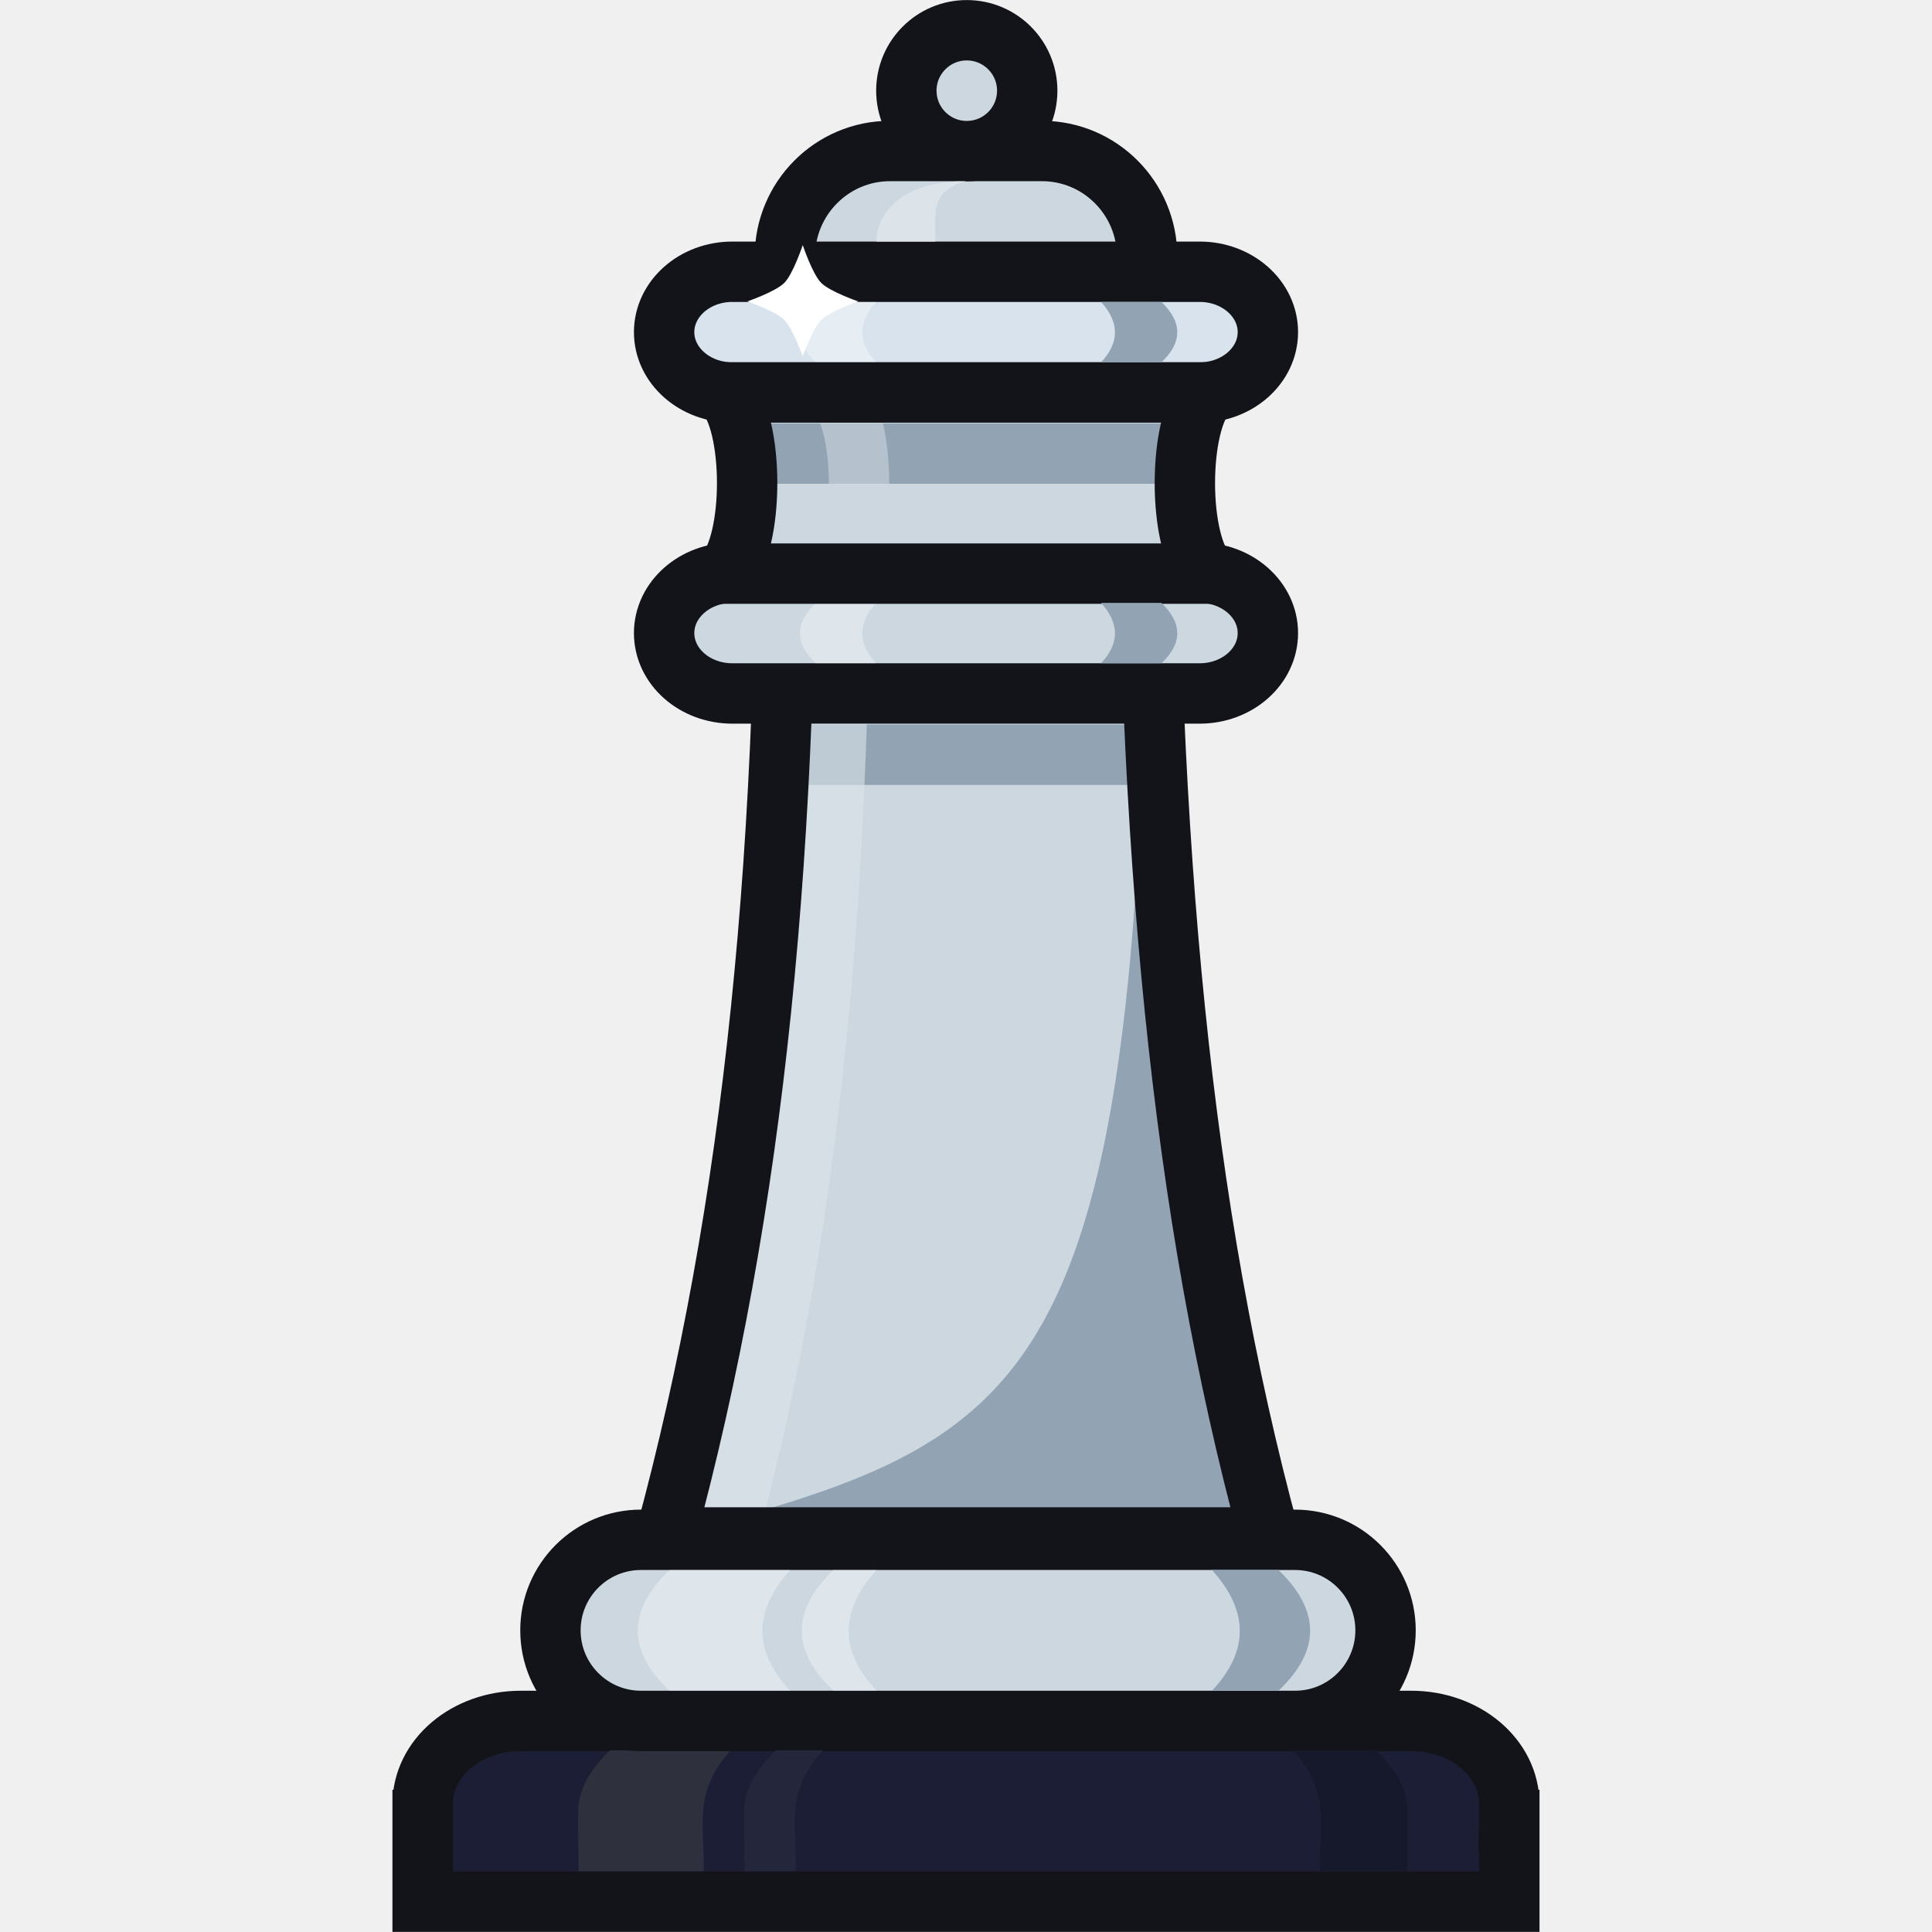
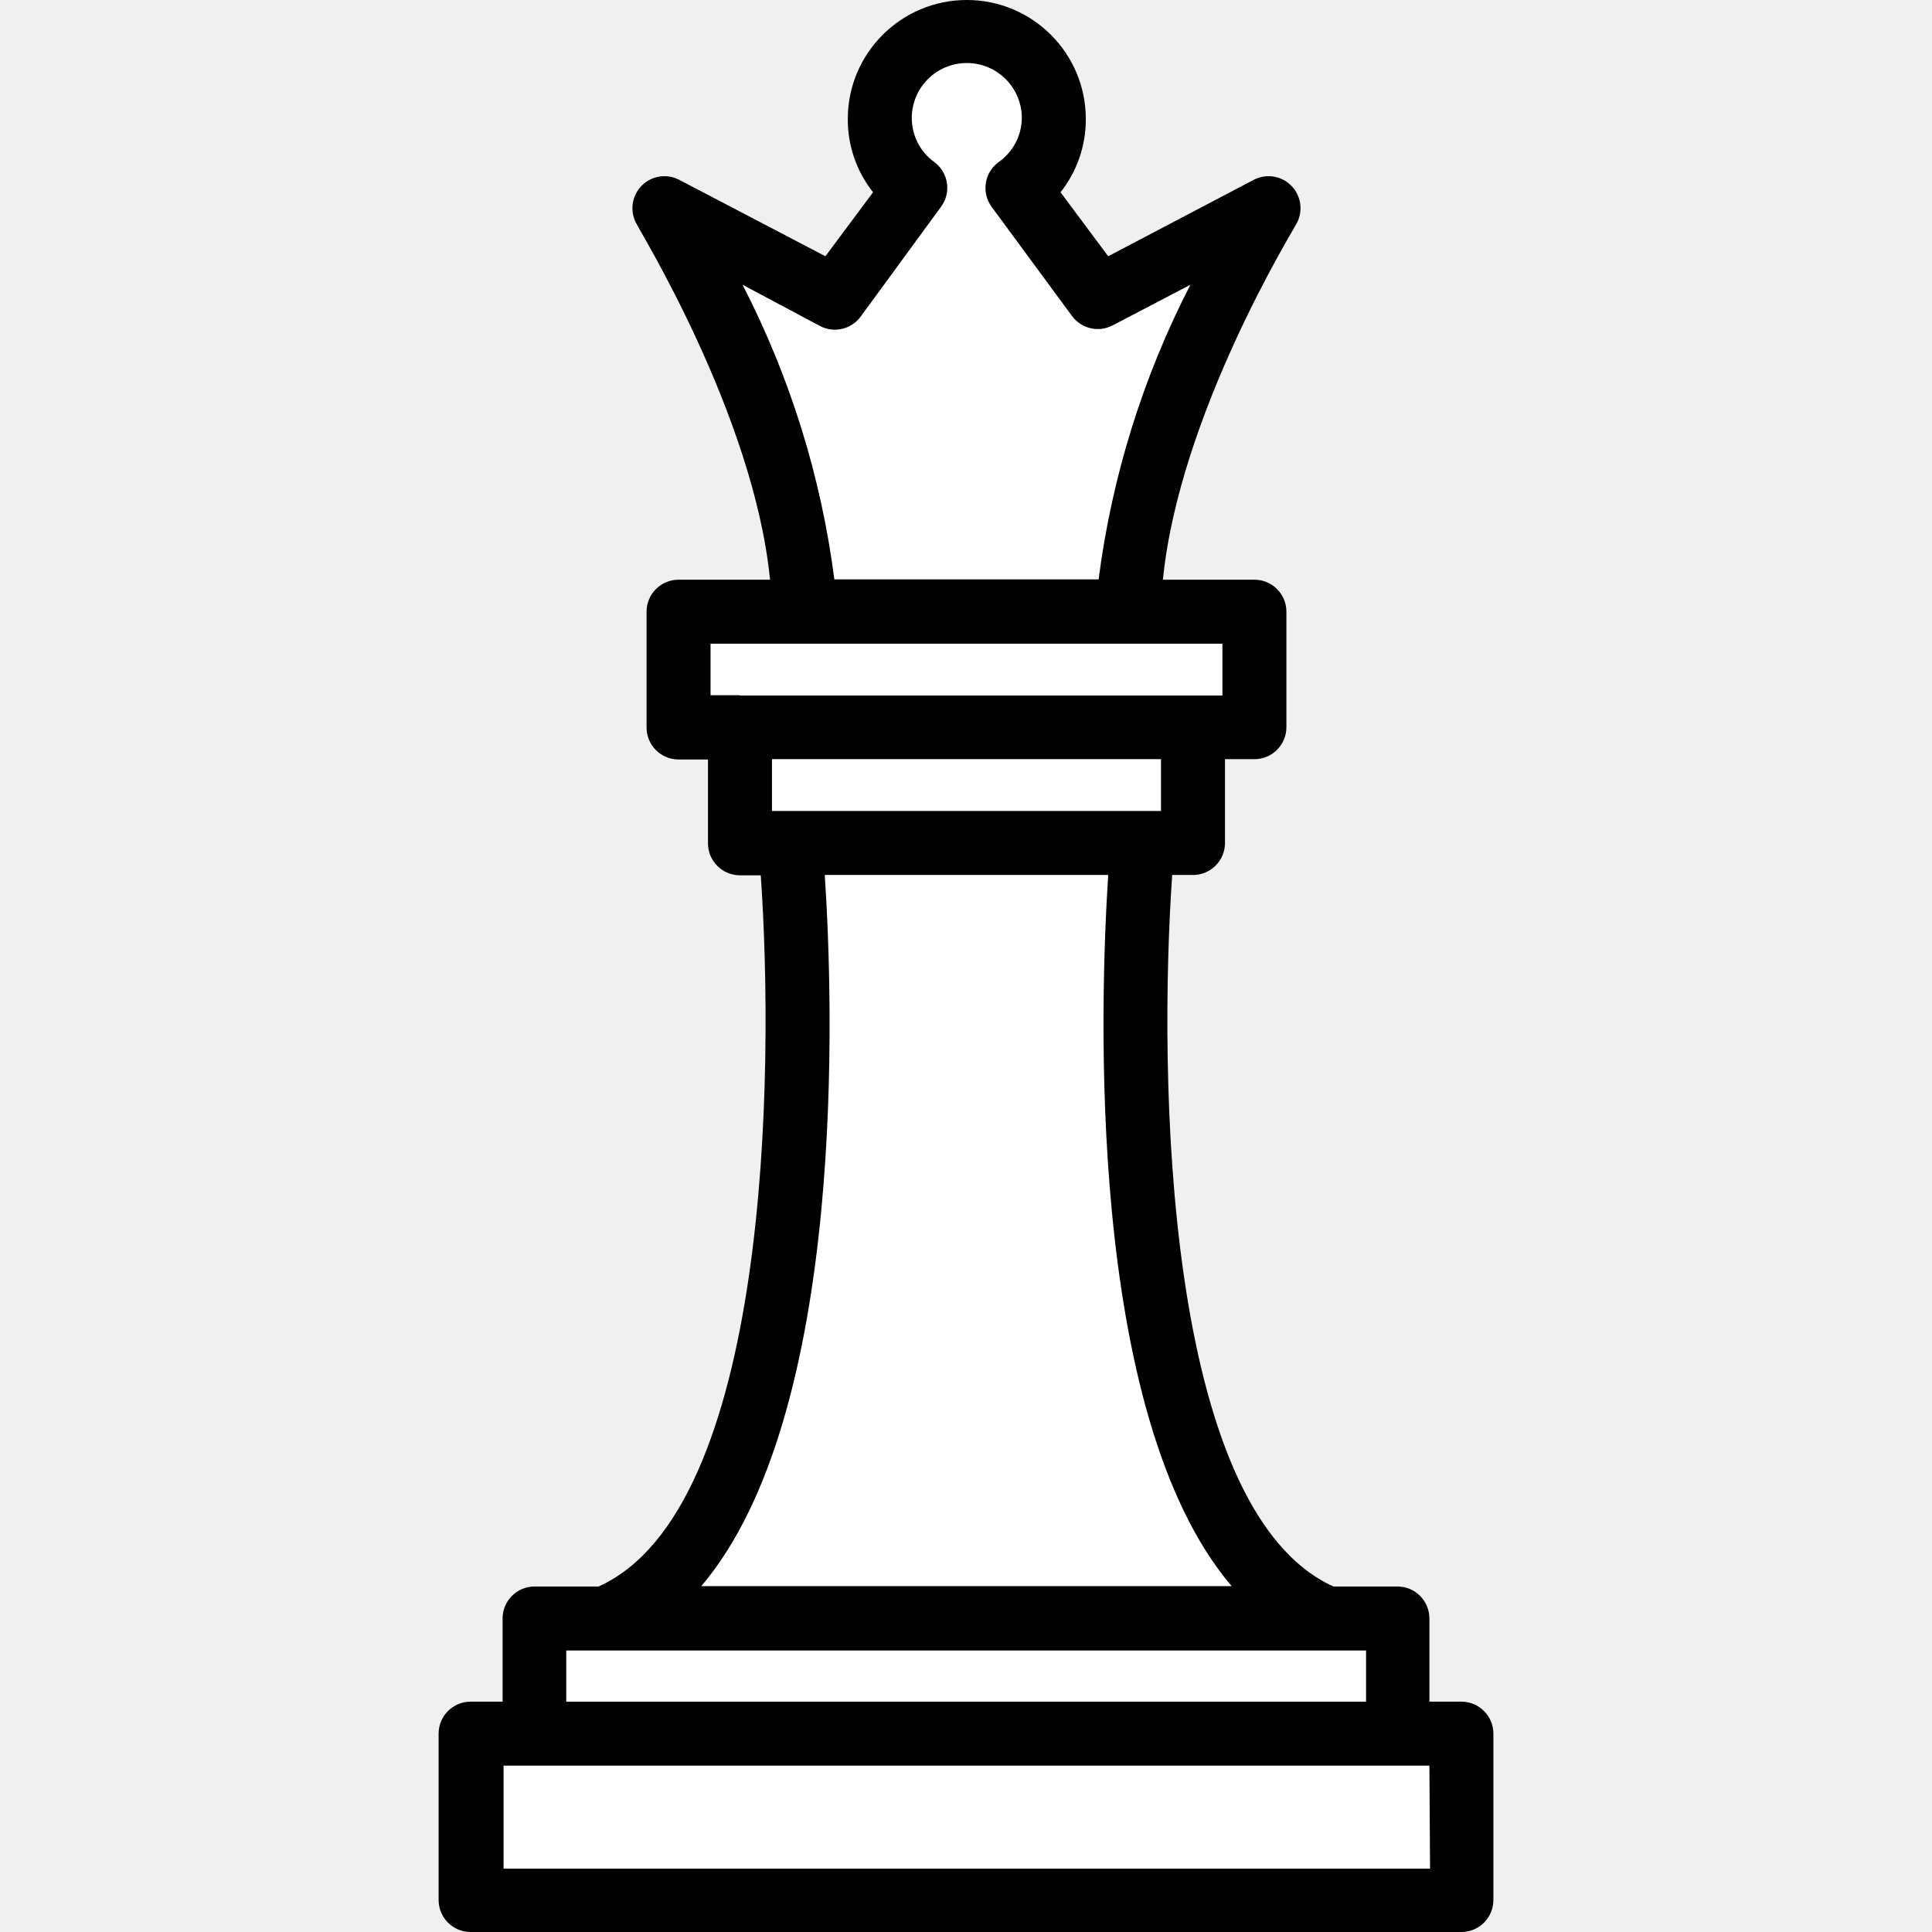
- <svg xmlns="http://www.w3.org/2000/svg" width="32" height="32" viewBox="0 0 32 32">
-   <g transform="translate(-194.949 235.916)">
-     <rect width="6" height="3.5" x="207.949" y="-233.415" fill="#cdd7e0" stroke="#12141a" rx="1.742" ry="1.75" />
-     <path fill="#cdd7e0" fill-rule="evenodd" d="m 213.952,-229.509 c -0.082,6.793 0.544,13.597 2.025,19.058 l -10.01,0 c 1.481,-5.461 2.075,-12.265 1.993,-19.058 z" />
-     <path fill="#92a3b3" fill-rule="evenodd" d="m 213.952,-228.409 c -0.082,6.793 0.544,12.497 2.025,17.958 l -10.01,0 c 6.265,-1.679 7.985,-2.259 7.985,-17.958 z" />
-     <path fill="#1b1e34" stroke="#12141a" stroke-linecap="round" style="isolation:auto;mix-blend-mode:normal" d="m 203.574,-207.412 c -0.902,0 -1.625,0.615 -1.625,1.379 l 0,0.236 c 0,0.009 0.002,0.017 0.002,0.025 l -0.002,0 0,1.354 1.625,0 14.749,0 1.625,0 0,-1.354 -0.002,0 c 1.8e-4,-0.009 0.002,-0.017 0.002,-0.025 l 0,-0.236 c 0,-0.764 -0.724,-1.379 -1.625,-1.379 l -14.749,0 z" color="#000" overflow="visible" />
-     <rect width="5.629" height="1" x="208.134" y="-223.915" fill="#92a3b3" rx="0" ry="0" />
-     <path fill="none" stroke="#dce4ea" d="m 206.99,-210.451 c 1.481,-5.461 1.956,-11.464 1.866,-18.958" opacity=".6" />
-     <path fill="#2e303e" fill-rule="evenodd" d="m 205.051,-206.925 2,0 c -0.33,0.365 -0.446,0.718 -0.46,1.059 -0.013,0.334 0.014,0.501 0.014,0.941 l -2.073,0 c 0,-0.579 -0.014,-0.681 -0.005,-1.021 0.009,-0.326 0.185,-0.653 0.524,-0.979 z" />
-     <rect width="13.832" height="3" x="204.066" y="-210.412" fill="#cdd7e0" stroke="#12141a" rx="1.5" ry="1.5" />
-     <path fill="#fff" fill-rule="evenodd" d="M206.037-209.912l2 0c-.642.711-.586 1.374 0 2l-2 0c-.706-.667-.693-1.333 0-2zM208.754-209.912l.713 0c-.642.711-.586 1.374 0 2l-.713 0c-.706-.667-.693-1.333 0-2z" opacity=".35" />
-     <path fill="#24273b" fill-rule="evenodd" d="m 207.8,-206.925 0.776,0 c -0.33,0.365 -0.446,0.718 -0.46,1.059 -0.013,0.334 0.014,0.501 0.014,0.941 l -0.85,0 c 0,-0.579 -0.014,-0.681 -0.005,-1.021 0.009,-0.326 0.185,-0.653 0.524,-0.979 z" />
-     <path fill="#92a3b3" fill-rule="evenodd" d="m 216.124,-209.912 -1.101,0 c 0.642,0.711 0.586,1.374 0,2 l 1.101,0 c 0.706,-0.667 0.693,-1.333 0,-2 z" />
-     <path fill="#16192b" fill-rule="evenodd" d="m 217.738,-206.925 -1.371,0 c 0.33,0.365 0.446,0.718 0.46,1.059 0.013,0.334 -0.014,0.501 -0.014,0.941 l 1.444,0 c 0,-0.579 0.014,-0.681 0.005,-1.021 -0.009,-0.326 -0.185,-0.653 -0.524,-0.979 z" />
-     <circle cx="210.962" cy="-234.414" r="1.001" fill="#cdd7e0" stroke="#12141a" stroke-linecap="round" stroke-linejoin="round" />
-     <rect width="10" height="2" x="205.949" y="-231.415" fill="#d9e3ed" stroke="#12141a" rx="1.13" ry="1" />
-     <path fill="#fff" fill-rule="evenodd" d="m 208.461,-230.915 1,0 c -0.321,0.355 -0.293,0.687 0,1 l -1,0 c -0.353,-0.333 -0.346,-0.667 0,-1 z" opacity=".35" />
-     <path fill="none" stroke="#12141a" d="m 213.952,-229.609 c 0,7.694 0.544,13.697 2.025,19.158 l -10.01,0 c 1.481,-5.461 2.086,-11.464 1.993,-19.158" />
-     <rect width="10" height="2" x="205.949" y="-226.43" fill="#cdd7e0" stroke="#12141a" rx="1.13" ry="1" />
-     <path fill="#fff" fill-rule="evenodd" d="m 208.461,-225.93 1,0 c -0.321,0.355 -0.293,0.687 0,1 l -1,0 c -0.353,-0.333 -0.346,-0.667 0,-1 z" opacity=".35" />
-     <path fill="#cdd7e0" fill-rule="evenodd" d="m 206.949,-229.415 8,0 c -0.5,0.5 -0.5,2.5 0,3 l -8,0 c 0.5,-0.5 0.5,-2.5 0,-3 z" />
-     <rect width="7" height="1" x="207.449" y="-228.903" fill="#92a3b3" rx="0" ry="0" />
-     <path fill="#dce4ea" fill-rule="evenodd" stroke="#cdd7e0" d="m 208.802,-226.415 c 0.5,-0.5 0.5,-2.5 0,-3" opacity=".6" />
-     <path fill="none" stroke="#12141a" d="m 206.949,-229.415 8,0 c -0.5,0.5 -0.5,2.5 0,3 l -8,0 c 0.5,-0.5 0.5,-2.5 0,-3 z" />
-     <path fill="#dce4ea" fill-rule="evenodd" d="m 210.442,-231.915 -0.977,0 c 0,-0.374 0.308,-1 1.484,-1 -0.599,0.16 -0.508,0.526 -0.508,1 z" />
-     <path fill="#92a3b3" fill-rule="evenodd" d="M214.186-230.915l-1 0c.321.355.293.687 0 1l1 0c.353-.333.346-.667 0-1zM214.186-225.93l-1 0c.321.355.293.687 0 1l1 0c.353-.333.346-.667 0-1z" />
-     <path fill="#fff" fill-rule="evenodd" d="m 207.939,-231.23 c -0.146,0.146 -0.612,0.306 -0.612,0.306 0,0 0.469,0.163 0.612,0.306 0.144,0.144 0.306,0.606 0.306,0.606 0,0 0.163,-0.463 0.306,-0.606 0.144,-0.144 0.612,-0.306 0.612,-0.306 0,0 -0.466,-0.16 -0.612,-0.306 -0.146,-0.146 -0.306,-0.627 -0.306,-0.627 0,0 -0.16,0.481 -0.306,0.627 z" color="#000" font-family="sans-serif" font-weight="400" overflow="visible" white-space="normal" style="line-height:normal;text-indent:0;text-align:start;text-decoration-line:none;text-decoration-style:solid;text-decoration-color:#000;text-transform:none;block-progression:tb;isolation:auto;mix-blend-mode:normal" />
+ <svg xmlns="http://www.w3.org/2000/svg" version="1.1" id="Capa_1" x="0px" y="0px" viewBox="0 0 483.12 483.12" style="enable-background:new 0 0 483.12 483.12;" xml:space="preserve" width="512px" height="512px" class="hovered-paths">
+   <g>
+     <g>
+       <path style="fill:#FFFFFF" d="M185.04,181.84h113.28v28.96H185.04L185.04,181.84z" data-original="#FFCF70" class="" data-old_color="#FFCF70" />
+       <path style="fill:#FFFFFF" d="M201.68,152.96l-0.96-7.44c-3.264-24.734-10.789-48.715-22.24-70.88L167.76,52.8l41.04,21.52   l20.08-27.28c-5.638-4.053-8.975-10.576-8.96-17.52c0.009-12.018,9.758-21.753,21.776-21.744   c12.005,0.009,21.735,9.739,21.744,21.744c0.033,6.929-3.272,13.45-8.88,17.52l20.08,27.28l41.04-21.52l-10.8,21.92   c-11.415,22.145-18.912,46.099-22.16,70.8l-0.64,7.28L201.68,152.96z" data-original="#FFCF70" class="" data-old_color="#FFCF70" />
+       <path style="fill:#FFFFFF" d="M158,404.72l11.28-13.2c34.72-40.64,30.96-142.08,28.96-172.16l-0.56-8.56h88l-0.56,8.56   c-2,30.08-5.68,131.52,28.96,172.16l11.28,13.2H158z" data-original="#FFCF70" class="" data-old_color="#FFCF70" />
+     </g>
+     <path style="fill:#FFFFFF" d="M169.68,152.96h144.08v28.96H169.68V152.96z" data-original="#CC9640" class="hovered-path active-path" data-old_color="#CC9640" />
+     <path style="fill:#FFFFFF" d="M133.6,404.72h216.08v28.96H133.6V404.72z" data-original="#FFCF70" class="" data-old_color="#FFCF70" />
+     <path id="SVGCleanerId_0" style="fill:#FFFFFF" d="M117.92,433.68h247.6v41.6h-247.6L117.92,433.68z" data-original="#CC9640" class="hovered-path active-path" data-old_color="#CC9640" />
+     <g>
+       <path id="SVGCleanerId_0_1_" style="fill:#FFFFFF" d="M117.92,433.68h247.6v41.6h-247.6L117.92,433.68z" data-original="#CC9640" class="hovered-path active-path" data-old_color="#CC9640" />
+     </g>
+     <path style="fill:#000000" d="M365.44,425.52h-8v-20.8c0-4.418-3.582-8-8-8h-16c-42.48-19.2-43.76-128.4-40.32-177.92h5.2  c4.418,0,8-3.582,8-8v-20.96h7.36c4.418,0,8-3.582,8-8v-28.88c0-4.418-3.582-8-8-8H290.8c4.08-41.36,32.96-88,33.28-88.8  c2.265-3.793,1.027-8.705-2.767-10.97c-2.328-1.39-5.201-1.507-7.633-0.31l-36.56,19.2l-11.92-16  c4.125-5.212,6.354-11.673,6.32-18.32C271.52,13.324,258.196,0,241.76,0S212,13.324,212,29.76c-0.034,6.647,2.195,13.108,6.32,18.32  l-11.92,16l-36.72-19.2c-3.965-1.95-8.759-0.318-10.71,3.647c-1.197,2.433-1.08,5.306,0.31,7.633c0,0.48,29.2,47.44,33.28,88.8  h-22.88c-4.418,0-8,3.582-8,8v28.96c0,4.418,3.582,8,8,8h7.36v20.96c0,4.418,3.582,8,8,8h5.2c3.44,49.44,2.16,158.64-40.56,177.84  h-16c-4.418,0-8,3.582-8,8v20.8h-8c-4.418,0-8,3.582-8,8v41.6c0,4.418,3.582,8,8,8h247.76c4.418,0,8-3.582,8-8v-41.6  C373.44,429.102,369.858,425.52,365.44,425.52L365.44,425.52z M185.68,71.2l19.36,10.32c3.495,1.841,7.811,0.856,10.16-2.32  l20.08-27.44c2.651-3.535,1.935-8.549-1.6-11.2l0,0c-3.561-2.551-5.675-6.66-5.68-11.04c0-7.599,6.161-13.76,13.76-13.76  c7.599,0,13.76,6.161,13.76,13.76c-0.042,4.409-2.219,8.524-5.84,11.04c-3.556,2.623-4.312,7.631-1.69,11.187  c0.003,0.004,0.006,0.009,0.01,0.013l20.08,27.28c2.349,3.176,6.665,4.161,10.16,2.32l19.44-10.16  c-11.875,23.04-19.645,47.973-22.96,73.68h-66.08C205.325,119.173,197.555,94.24,185.68,71.2L185.68,71.2z M185.04,173.84h-7.36  v-12.88h128v12.96H185.04L185.04,173.84z M290.32,189.84v12.96h-97.28v-12.96H290.32z M206.24,218.8h70.88  c-2,31.12-5.76,134.88,30.88,177.84H175.36C212,353.52,208.32,249.92,206.24,218.8z M141.6,412.72h200v12.8h-200V412.72z   M357.6,467.28H125.92v-25.76h231.52L357.6,467.28z" data-original="#35231A" class="" data-old_color="#35231A" />
  </g>
</svg>
